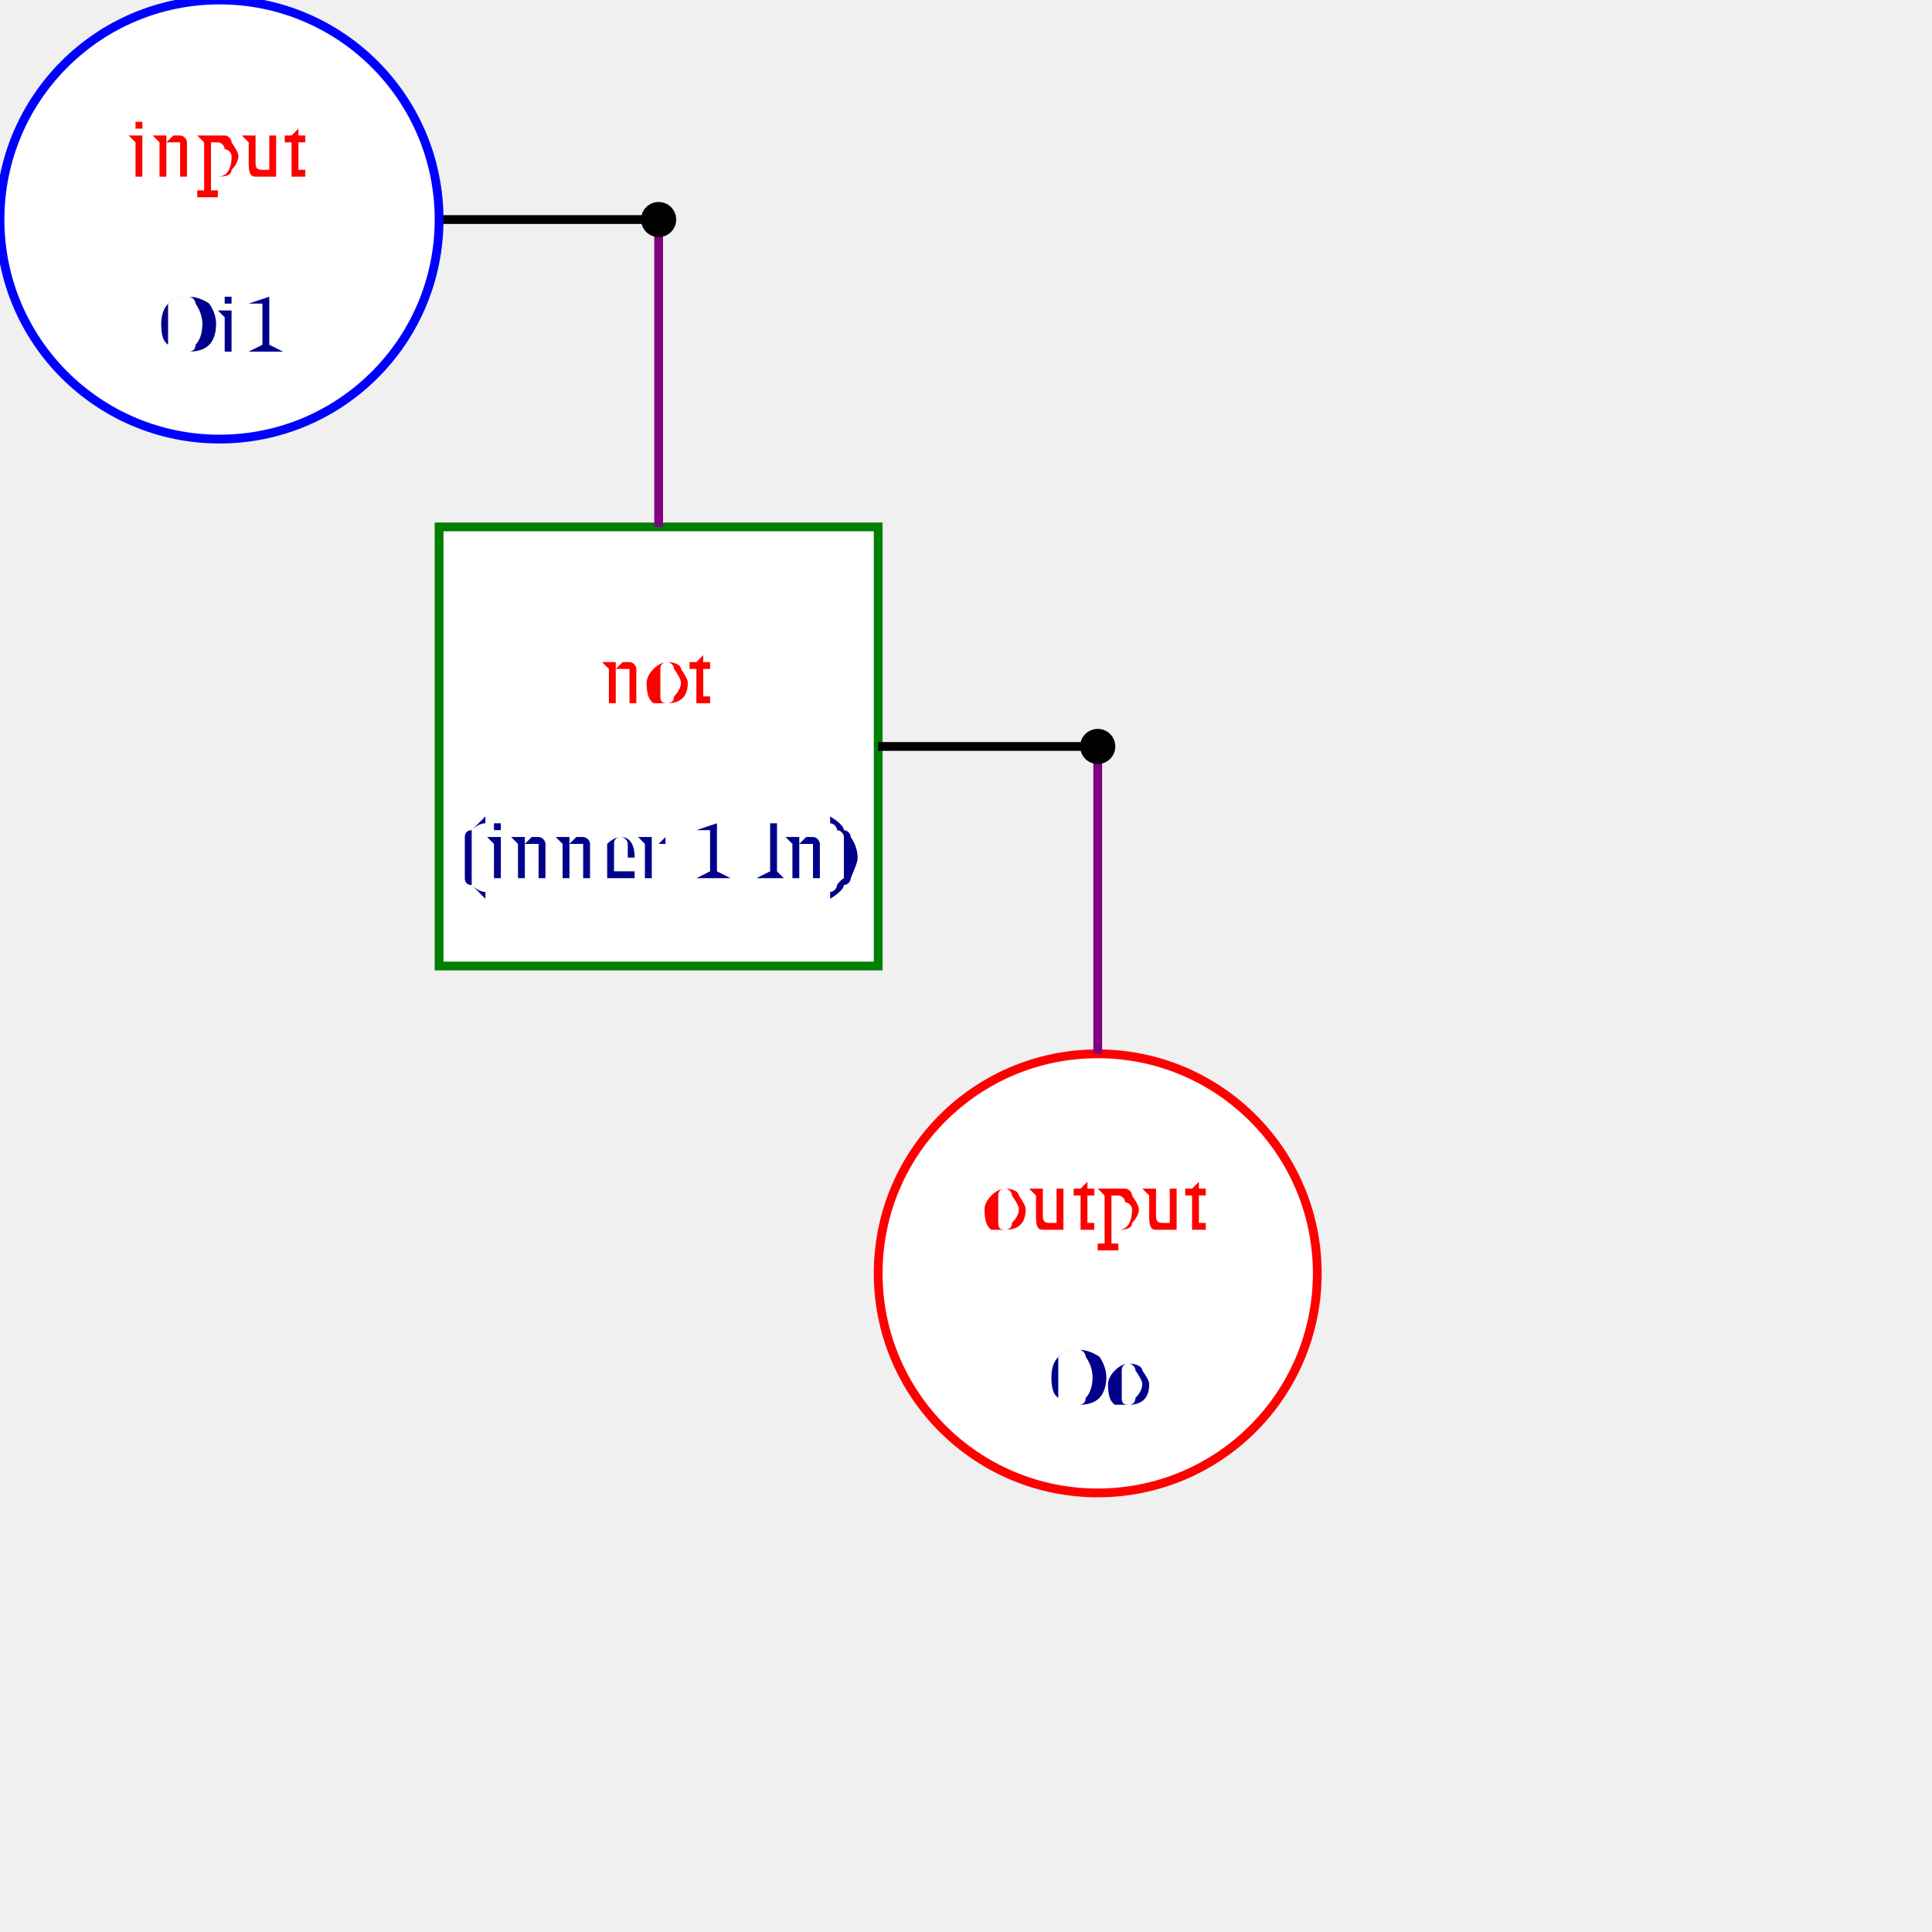
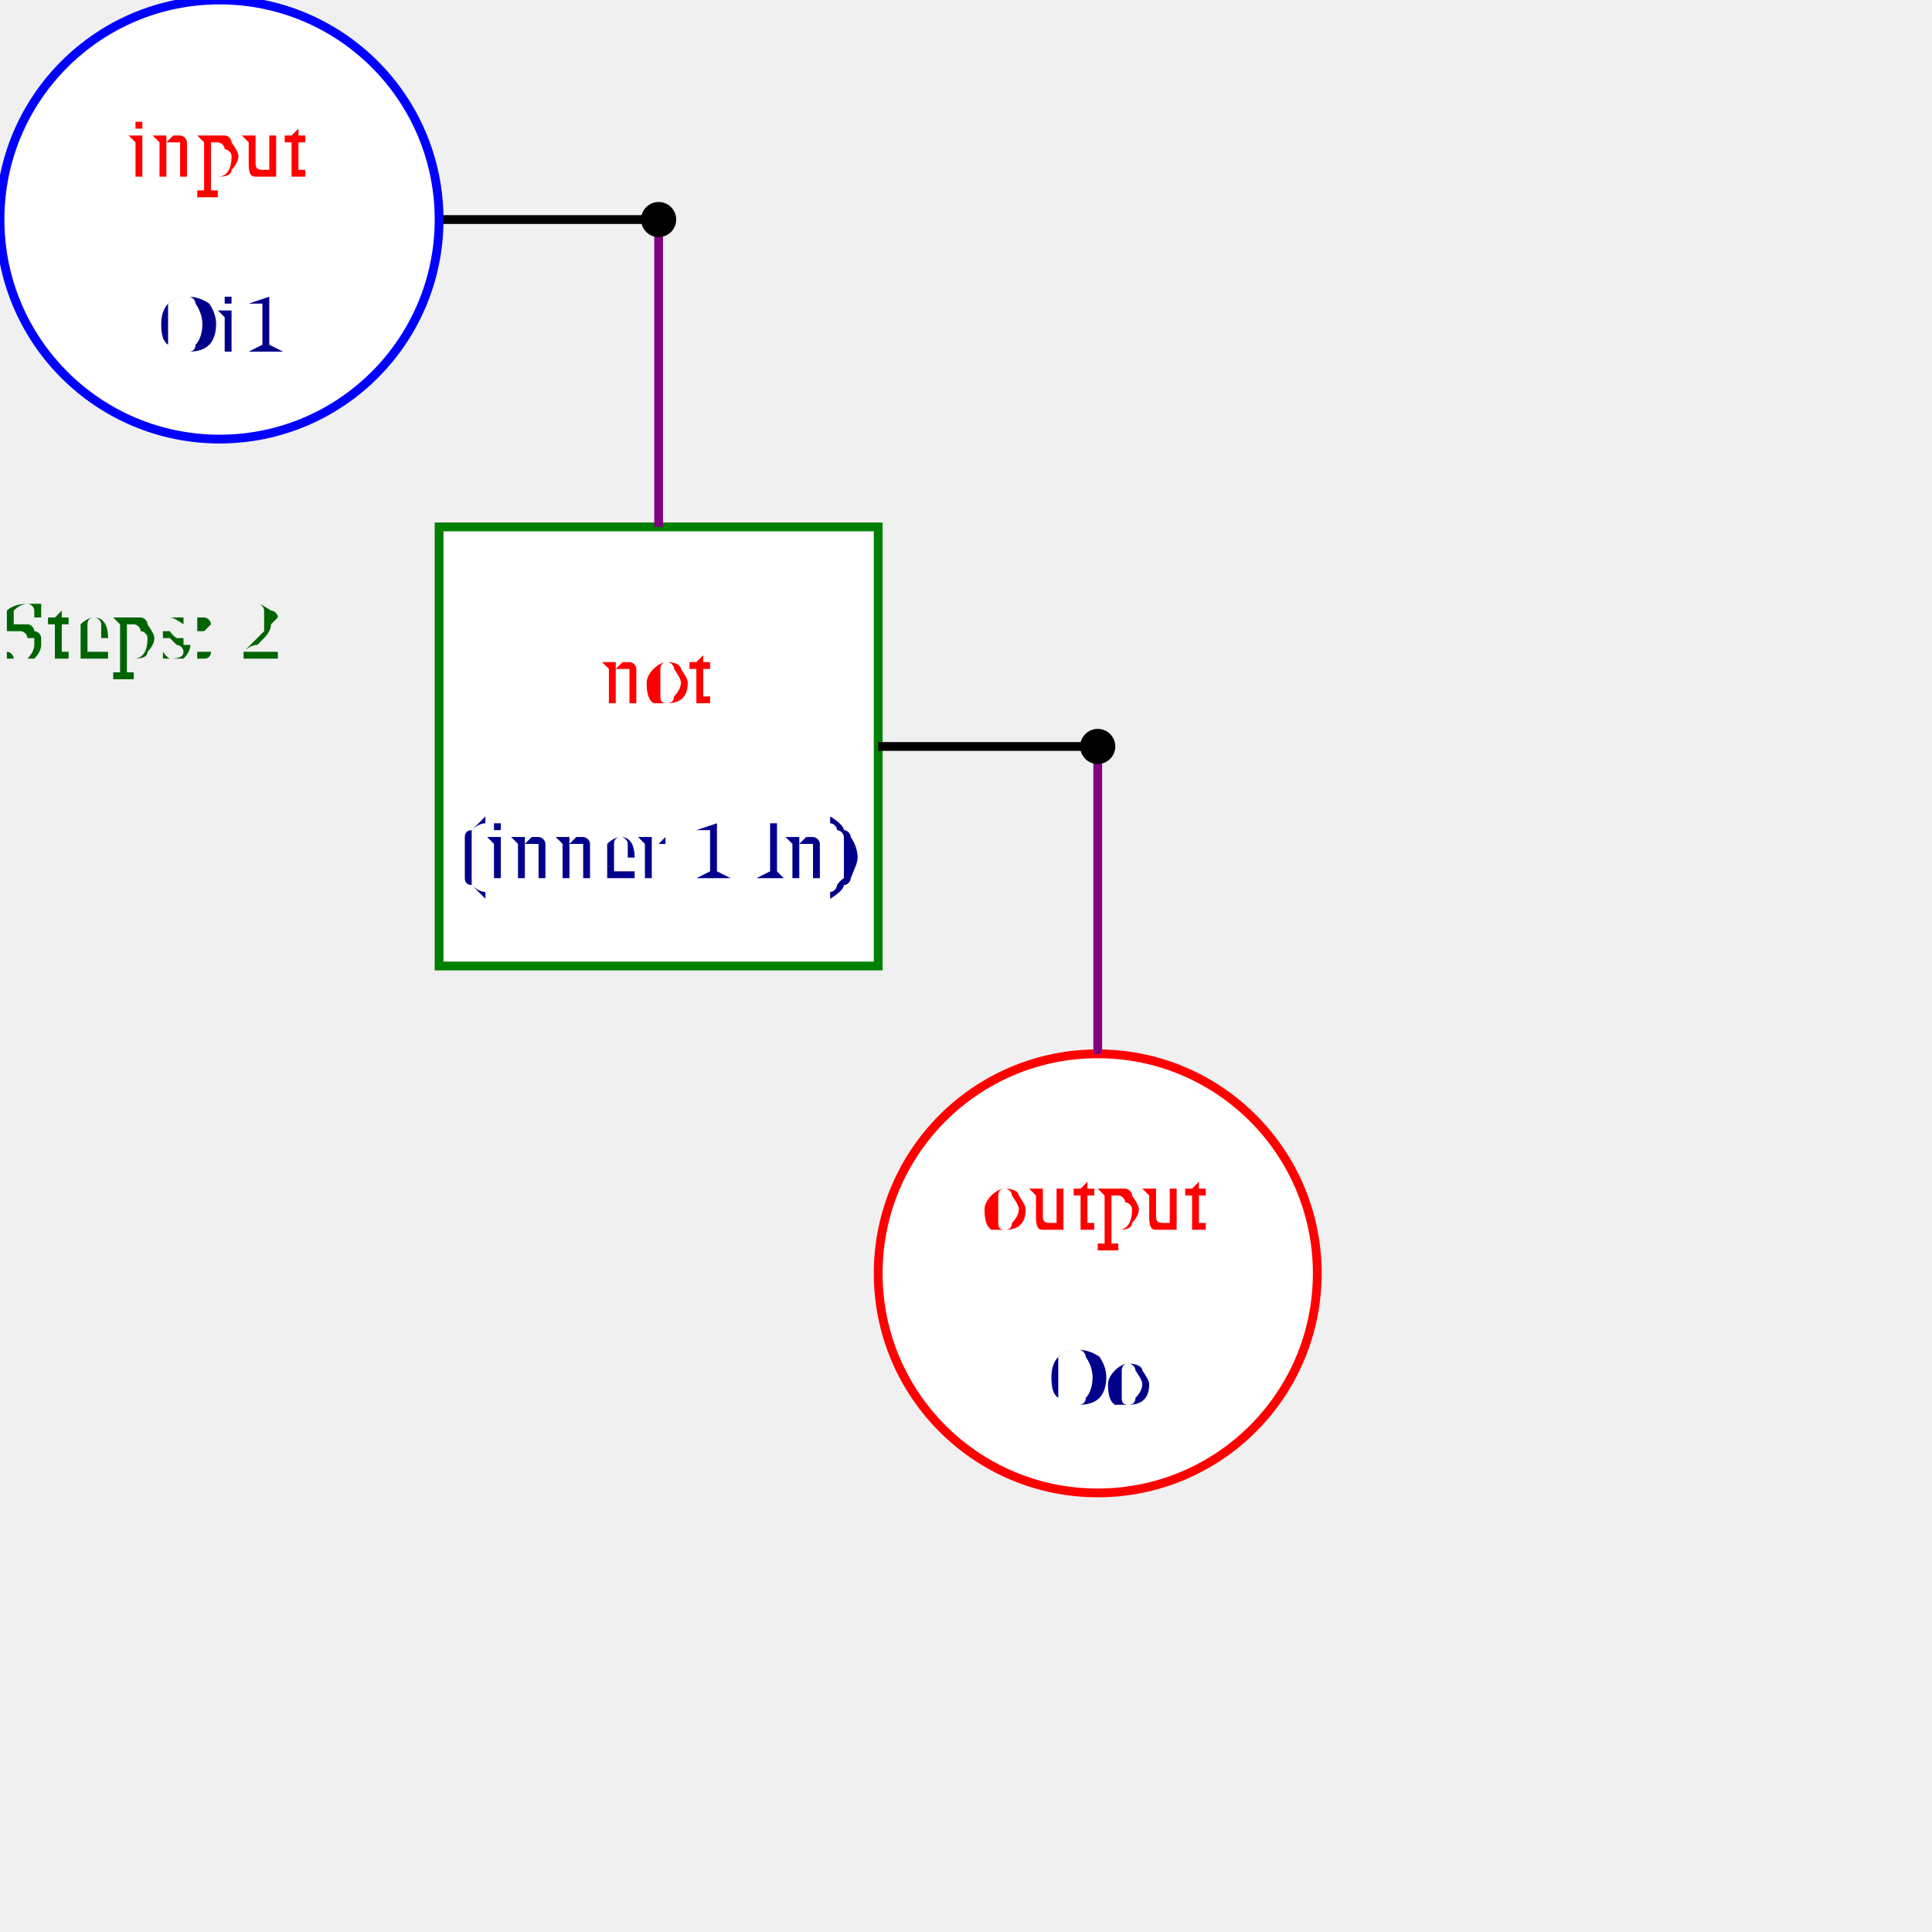
<svg xmlns="http://www.w3.org/2000/svg" height="100%" viewBox="0 0 4.4 4.4" width="100%">
+   <text fill="darkGreen" font-size="0.2" stroke-width="0.02" text-anchor="right" x="0" y="1.5">Steps: 2</text>
  <rect fill="white" font-size="0.2" height="1" stroke="green" stroke-width="0.02" width="1" x="1" y="1.2" />
+   <text alignment-baseline="top" fill="black" font-size="0.4" stroke-width="0.04" text-anchor="left" x="1" y="1.2" />
  <text alignment-baseline="middle" fill="red" font-size="0.2" stroke-width="0.02" text-anchor="middle" x="1.5" y="1.6">not</text>
  <text alignment-baseline="middle" fill="darkblue" font-size="0.2" stroke-width="0.02" text-anchor="middle" x="1.5" y="2">(inner 1 In)</text>
  <line font-size="0.2" stroke="black" stroke-width="0.02" x1="1" x2="1.5" y1="0.5" y2="0.5" />
  <line font-size="0.2" stroke="purple" stroke-width="0.02" x1="1.5" x2="1.5" y1="0.5" y2="1.2" />
  <circle cx="1.5" cy="0.5" fill="black" font-size="0.2" r="0.04" stroke-width="0.02" />
  <circle cx="0.5" cy="0.5" fill="white" font-size="0.2" r="0.5" stroke="blue" stroke-width="0.02" />
+   <text alignment-baseline="top" fill="black" font-size="0.4" stroke-width="0.04" text-anchor="left" x="0" y="0">1</text>
  <text alignment-baseline="middle" fill="red" font-size="0.2" stroke-width="0.02" text-anchor="middle" x="0.5" y="0.4">input</text>
  <text alignment-baseline="middle" fill="darkblue" font-size="0.2" stroke-width="0.02" text-anchor="middle" x="0.5" y="0.8">Oi1</text>
  <circle cx="2.5" cy="2.9" fill="white" font-size="0.2" r="0.5" stroke="red" stroke-width="0.02" />
+   <text alignment-baseline="top" fill="black" font-size="0.4" stroke-width="0.04" text-anchor="left" x="2" y="2.4" />
  <text alignment-baseline="middle" fill="red" font-size="0.2" stroke-width="0.02" text-anchor="middle" x="2.5" y="2.8">output</text>
  <text alignment-baseline="middle" fill="darkblue" font-size="0.2" stroke-width="0.02" text-anchor="middle" x="2.5" y="3.2">Oo</text>
  <line font-size="0.2" stroke="black" stroke-width="0.02" x1="2" x2="2.5" y1="1.7" y2="1.7" />
  <line font-size="0.2" stroke="purple" stroke-width="0.02" x1="2.5" x2="2.5" y1="1.7" y2="2.4" />
  <circle cx="2.5" cy="1.7" fill="black" font-size="0.2" r="0.04" stroke-width="0.02" />
</svg>
